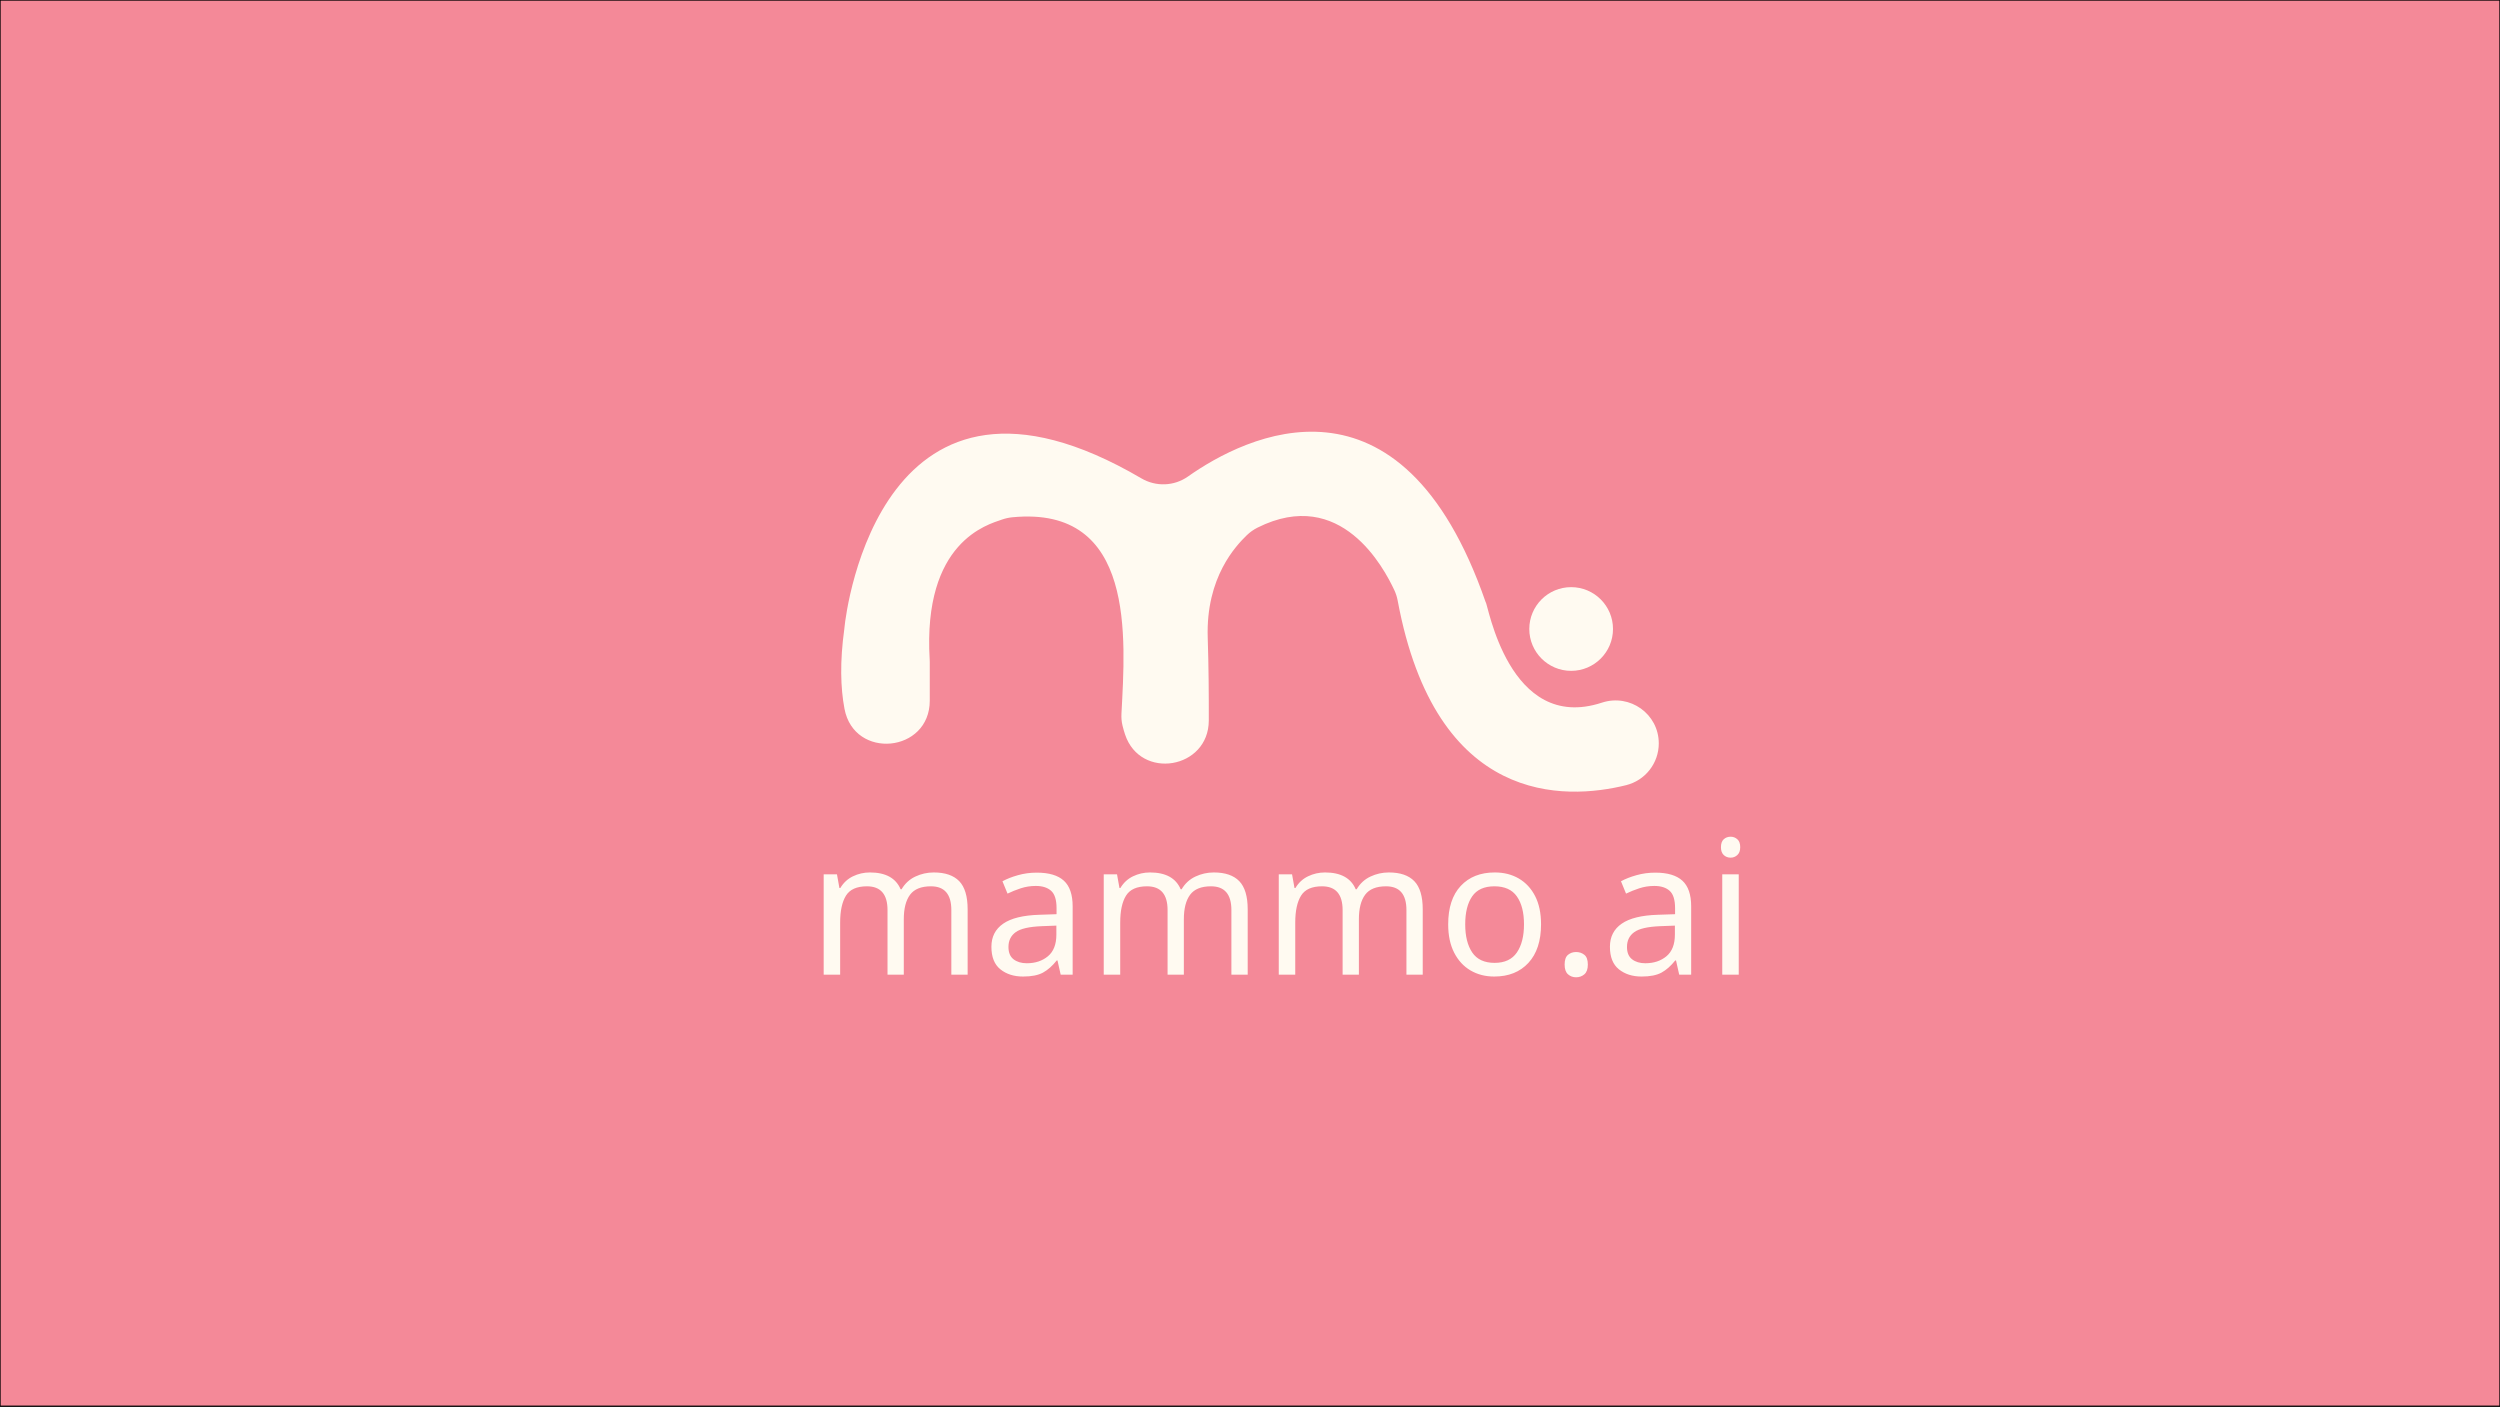
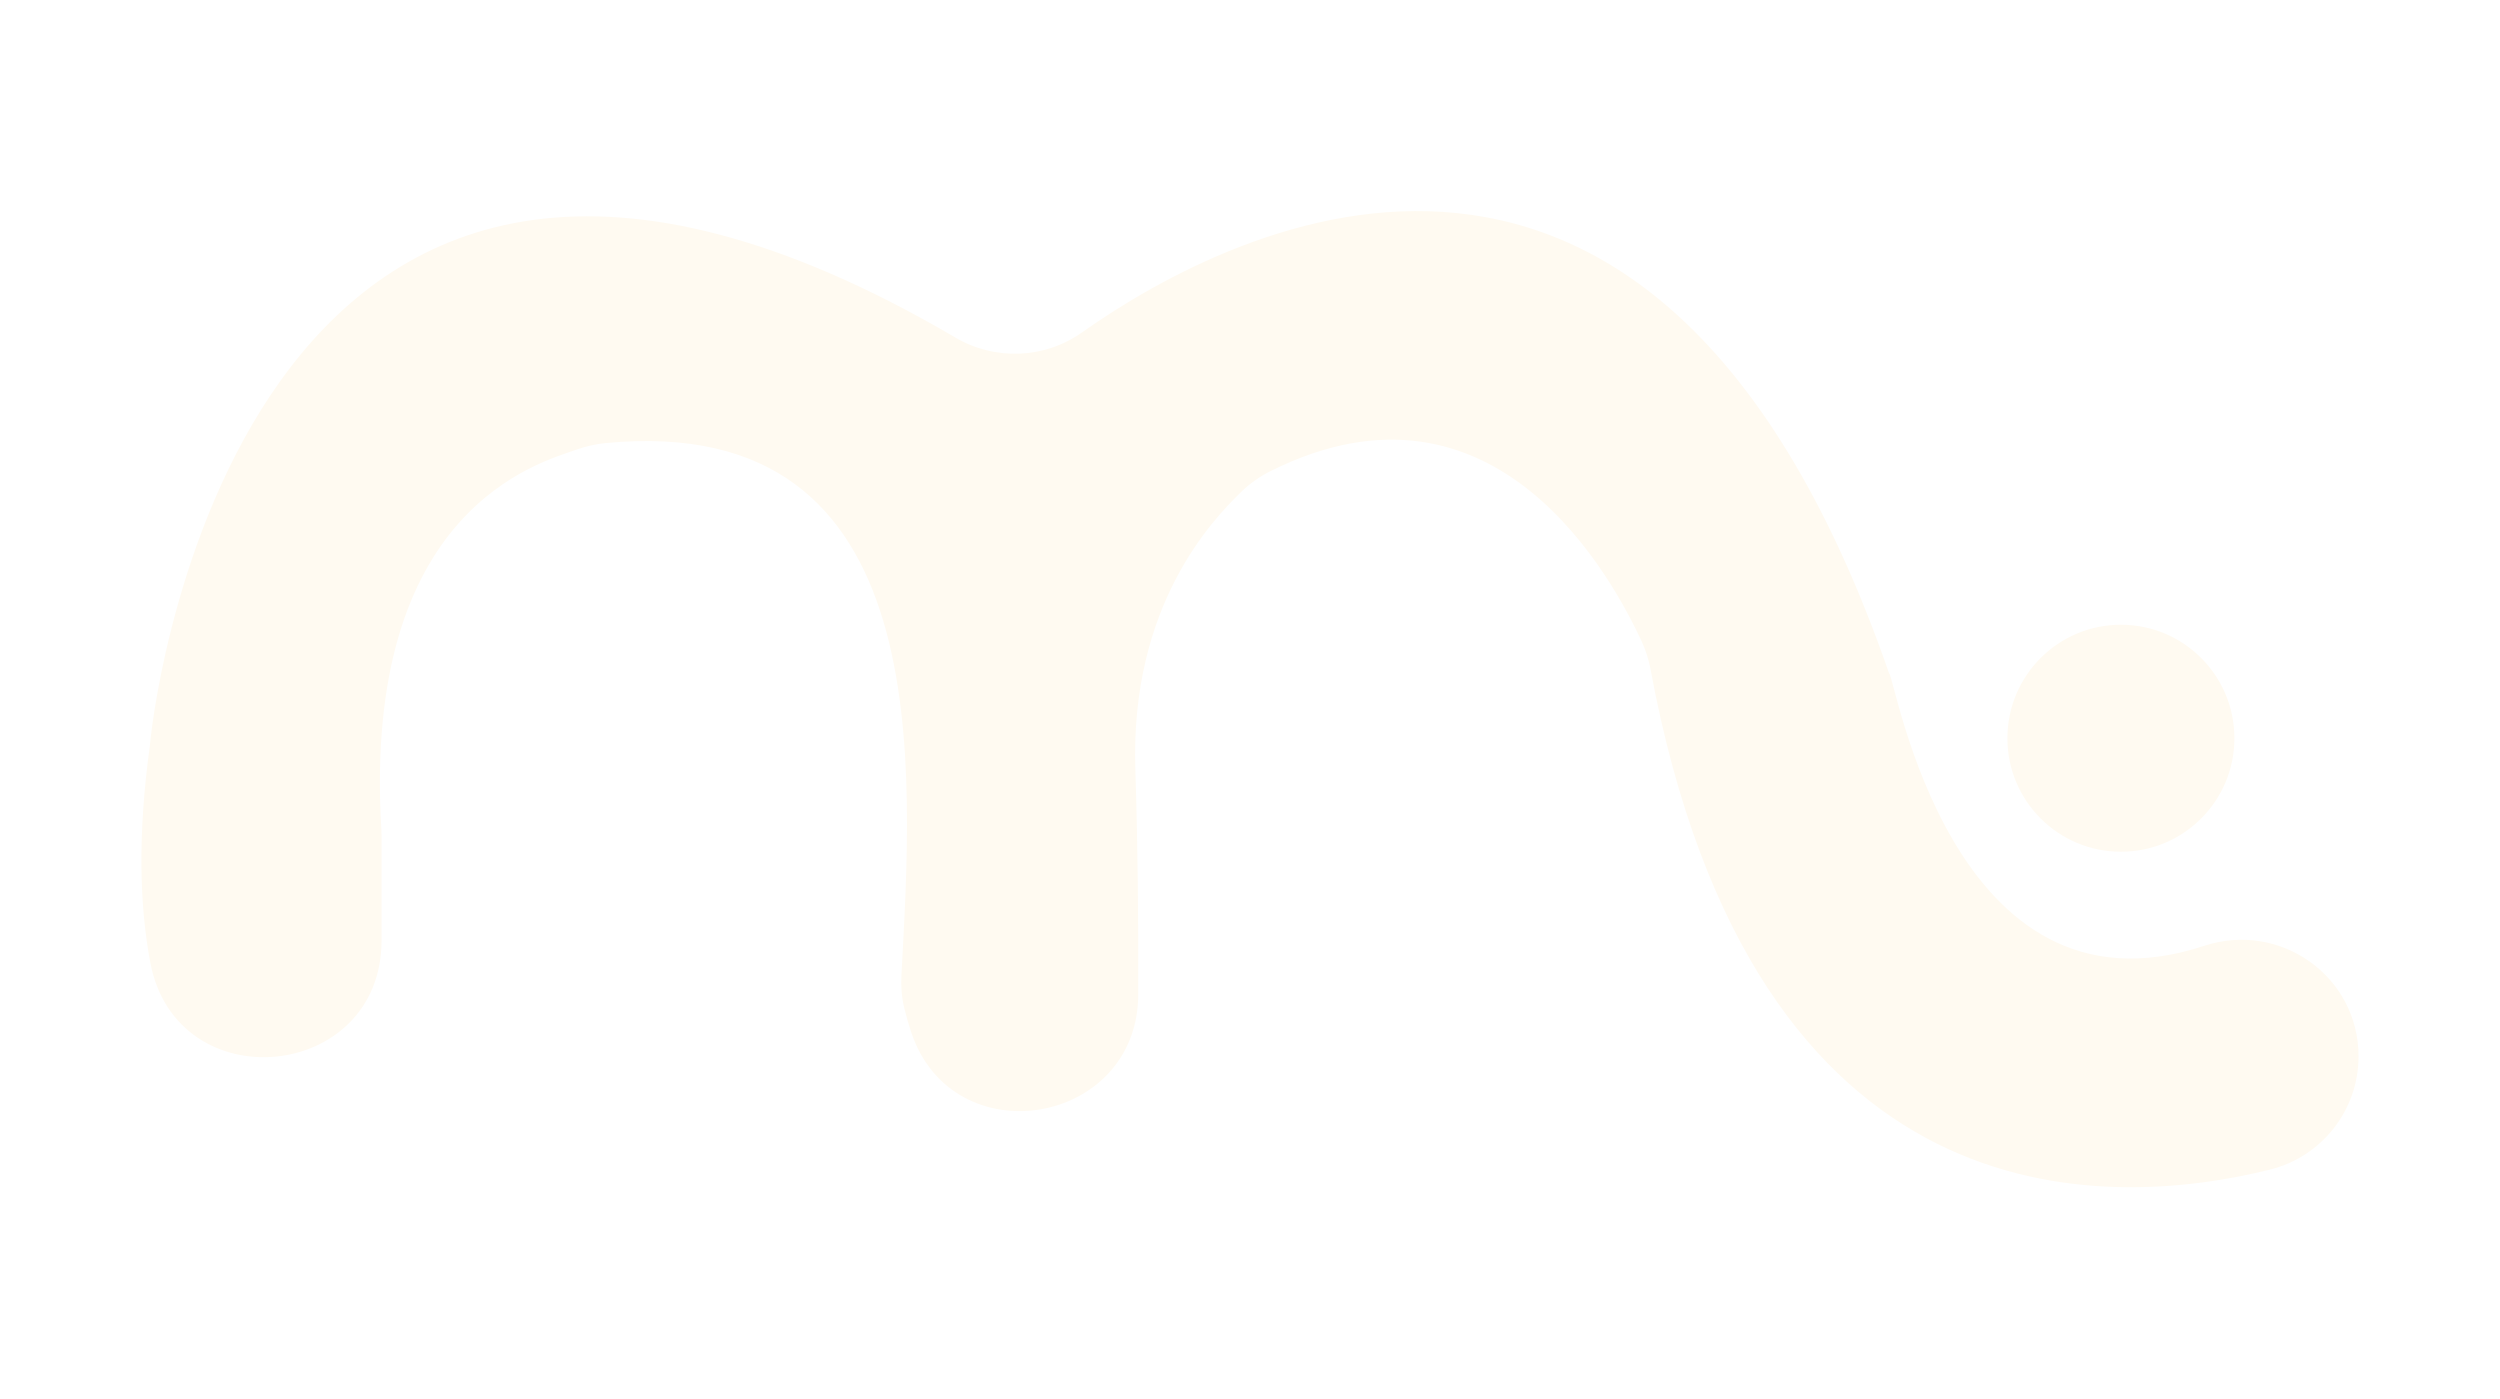
- <svg xmlns="http://www.w3.org/2000/svg" version="1.1" id="Layer_1" x="0px" y="0px" viewBox="0 0 1920 1080" style="enable-background:new 0 0 1920 1080;" xml:space="preserve">
+ <svg xmlns="http://www.w3.org/2000/svg" version="1.1" id="Layer_1" x="0px" y="0px" viewBox="606 342 708 396" xml:space="preserve">
  <style type="text/css">
- 	.st0{fill:#F48998;stroke:#000000;stroke-miterlimit:10;}
- 	.st1{fill:#FFFAF1;}
- 	.st2{font-family:'Baloo';}
- 	.st3{font-size:143.772px;}
+ 	.st0{fill:#FFFAF1;}
</style>
-   <rect class="st0" width="1920" height="1080" />
-   <path class="st1" d="M648.57,544.39c-3.06-16.14-3.59-36.22-0.16-61.19c0.07-0.5,0.12-1,0.17-1.51  c1.21-13.14,28.7-231.25,228.01-114.3c11.19,6.57,25.19,6.04,35.79-1.44c43.86-30.96,163.49-91.38,228.61,96.53  c1.59,0.12,17.37,100.82,89.25,77.16c21.51-7.08,43.7,8.64,43.7,31.29v0c0,15.2-10.36,28.43-25.11,32.09  c-46.98,11.64-146.06,15.92-175.39-141.64c-0.52-2.82-1.38-5.56-2.6-8.15c-7.76-16.56-40.83-80.09-105.01-48.04  c-3.09,1.54-5.92,3.55-8.39,5.96c-7.95,7.78-31.44,31.94-29.91,78.62c0.71,21.54,0.88,44.01,0.82,63.65  c-0.11,37.21-52.51,46-64.29,10.7c-0.73-2.19-1.4-4.49-1.98-6.9c-0.73-2.99-0.96-6.06-0.8-9.13  c3.02-57.81,11.14-159.99-83.77-150.83c-2.8,0.27-5.56,0.9-8.21,1.84c-10.45,3.72-60.73,16.66-55.3,107.51  c0.04,0.63,0.06,1.26,0.06,1.89v29.59C714.08,578.14,656.02,583.73,648.57,544.39z" />
-   <circle class="st1" cx="1206.64" cy="483.07" r="32.14" />
-   <g>
-     <text transform="matrix(1 0 0 1 620.3633 748.5436)" class="st1 st2 st3">mammo.ai</text>
-   </g>
+   <path class="st0" d="M648.57,614.61c-3.06-16.14-3.59-36.22-0.16-61.19c0.07-0.5,0.12-1,0.17-1.51  c1.21-13.14,28.7-231.25,228.01-114.3c11.19,6.57,25.19,6.04,35.79-1.44c43.86-30.96,163.49-91.38,228.61,96.53  c1.59,0.12,17.37,100.82,89.25,77.16c21.51-7.08,43.7,8.64,43.7,31.29v0c0,15.2-10.36,28.43-25.11,32.09  c-46.98,11.64-146.06,15.92-175.39-141.64c-0.52-2.82-1.38-5.56-2.6-8.15c-7.76-16.56-40.83-80.09-105.01-48.04  c-3.09,1.54-5.92,3.55-8.39,5.96c-7.95,7.78-31.44,31.94-29.91,78.62c0.71,21.54,0.88,44.01,0.82,63.65  c-0.11,37.21-52.51,46-64.29,10.7c-0.73-2.19-1.4-4.49-1.98-6.9c-0.73-2.99-0.96-6.06-0.8-9.13  c3.02-57.81,11.14-159.99-83.77-150.83c-2.8,0.27-5.56,0.9-8.21,1.84c-10.45,3.72-60.73,16.66-55.3,107.51  c0.04,0.63,0.06,1.26,0.06,1.89v29.59C714.08,648.36,656.02,653.95,648.57,614.61z" />
+   <circle class="st0" cx="1206.64" cy="551.07" r="32.14" />
</svg>
